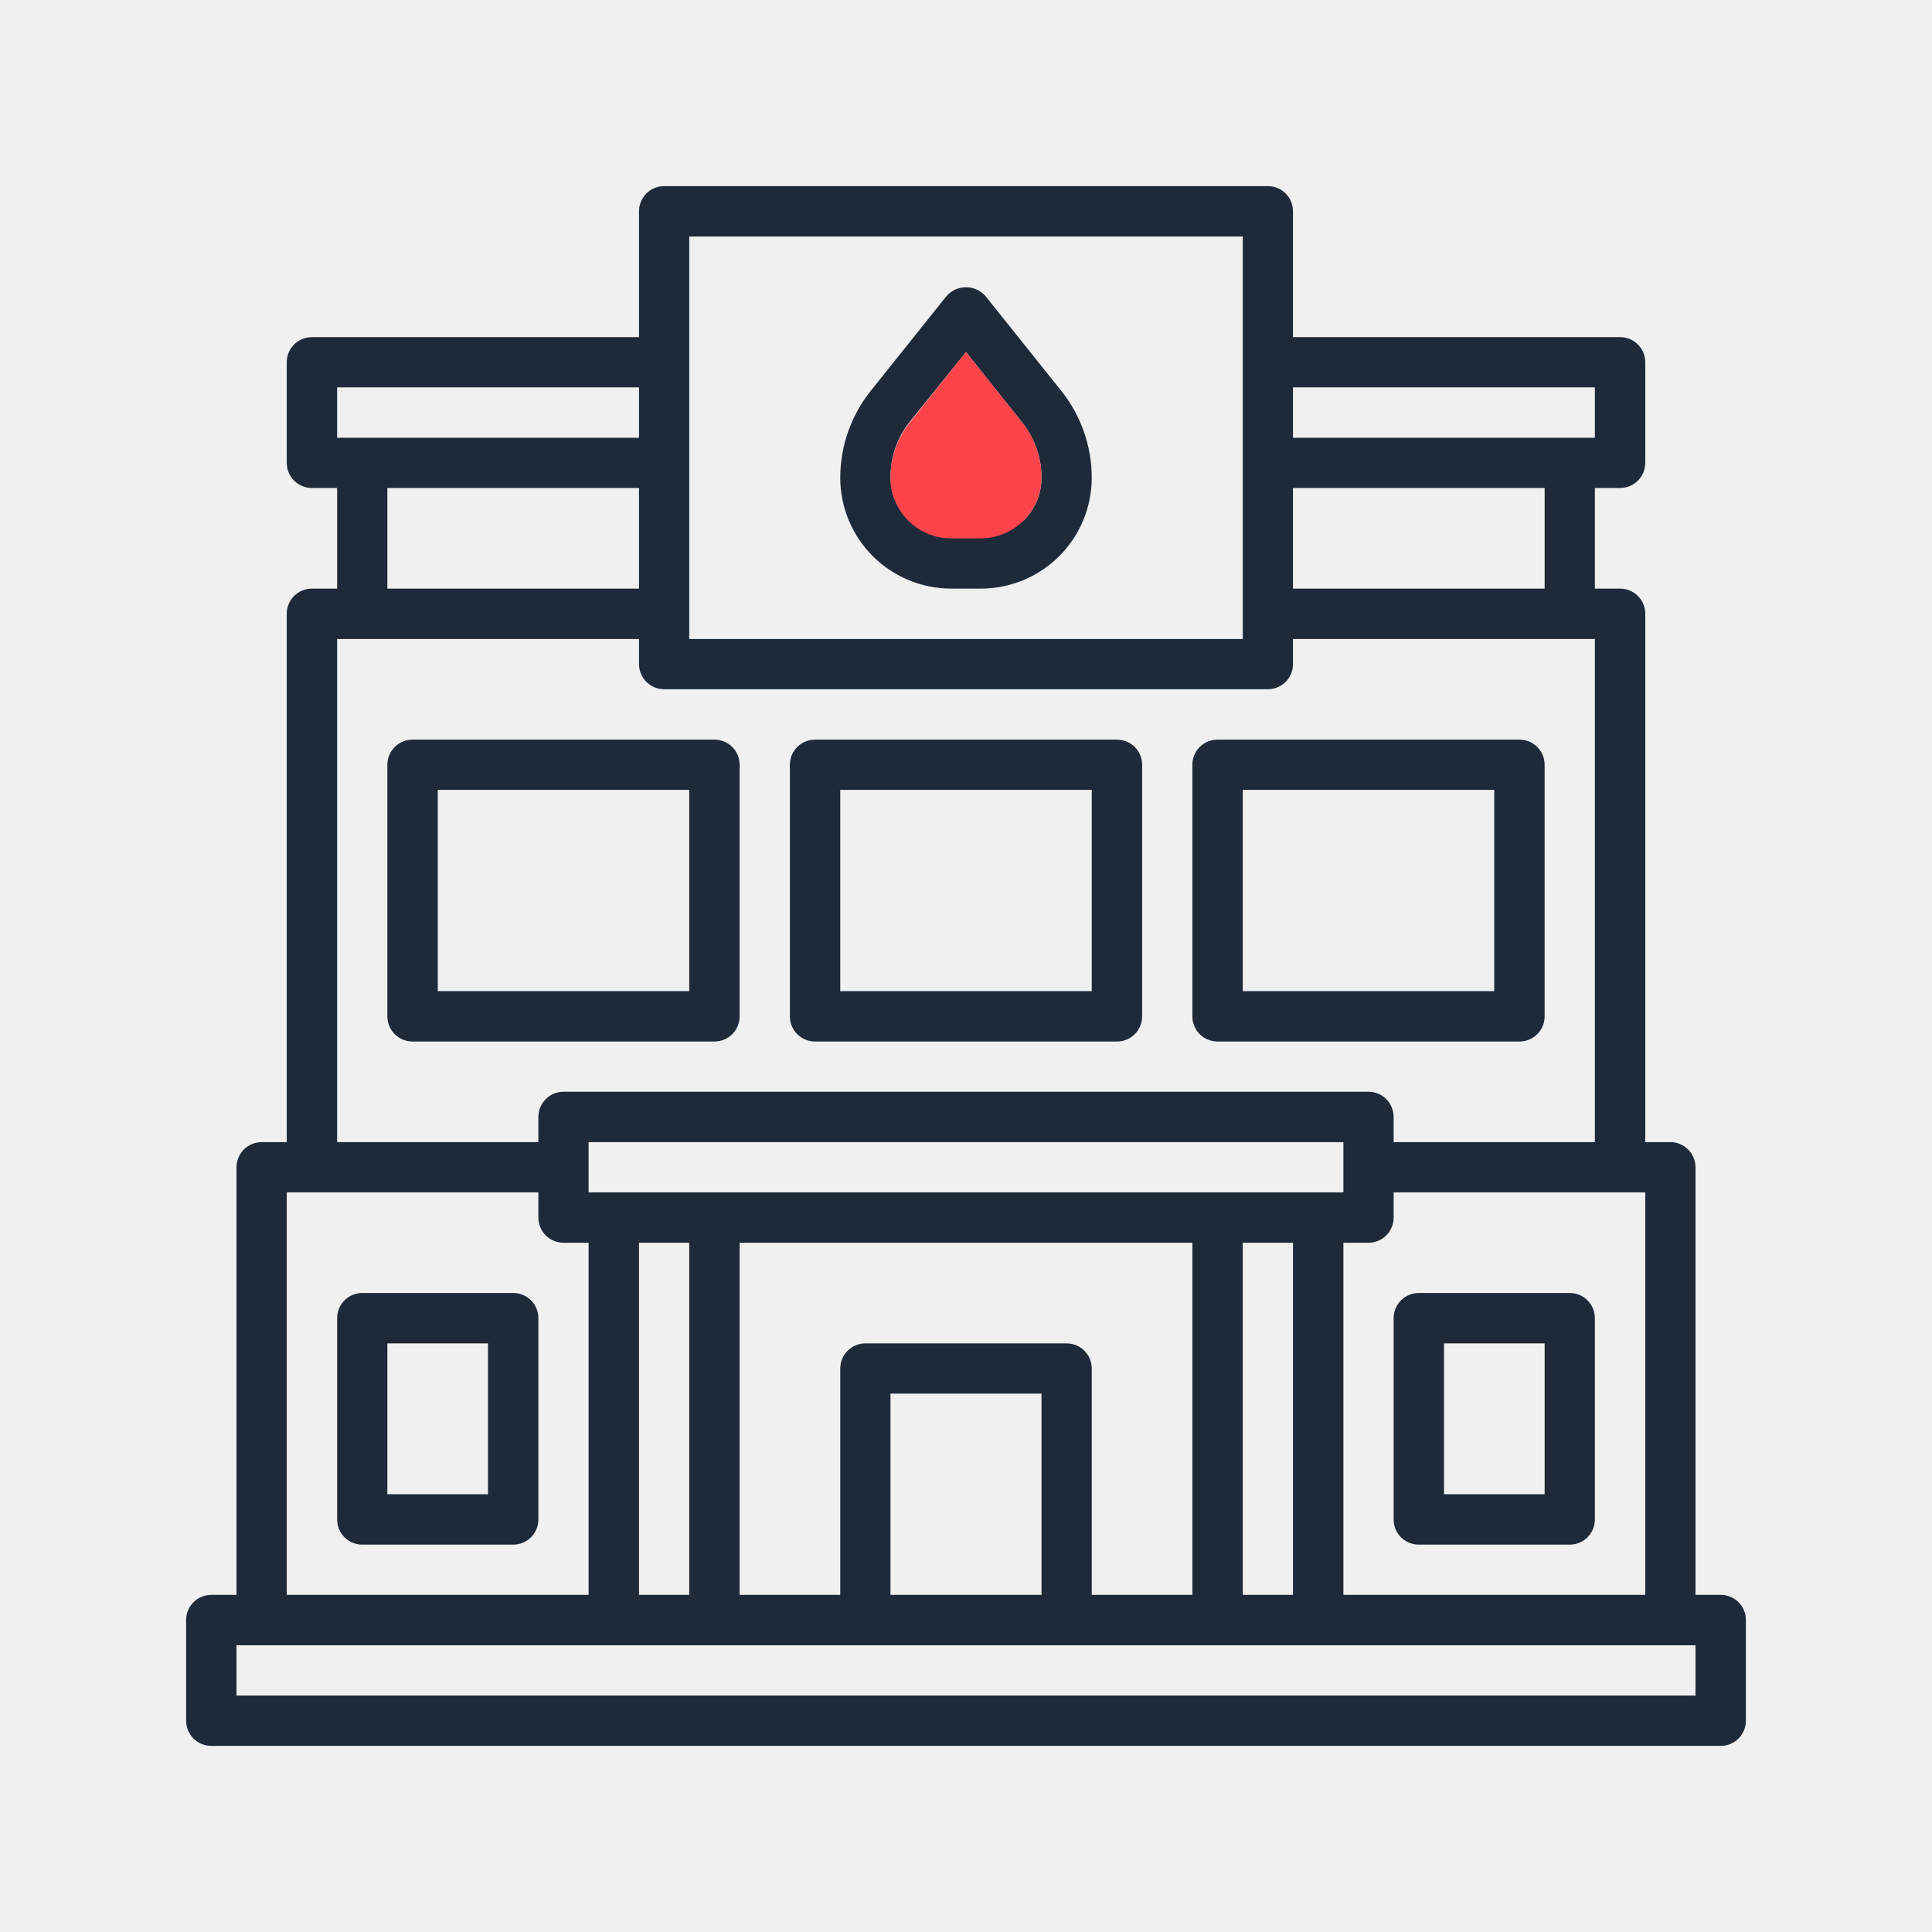
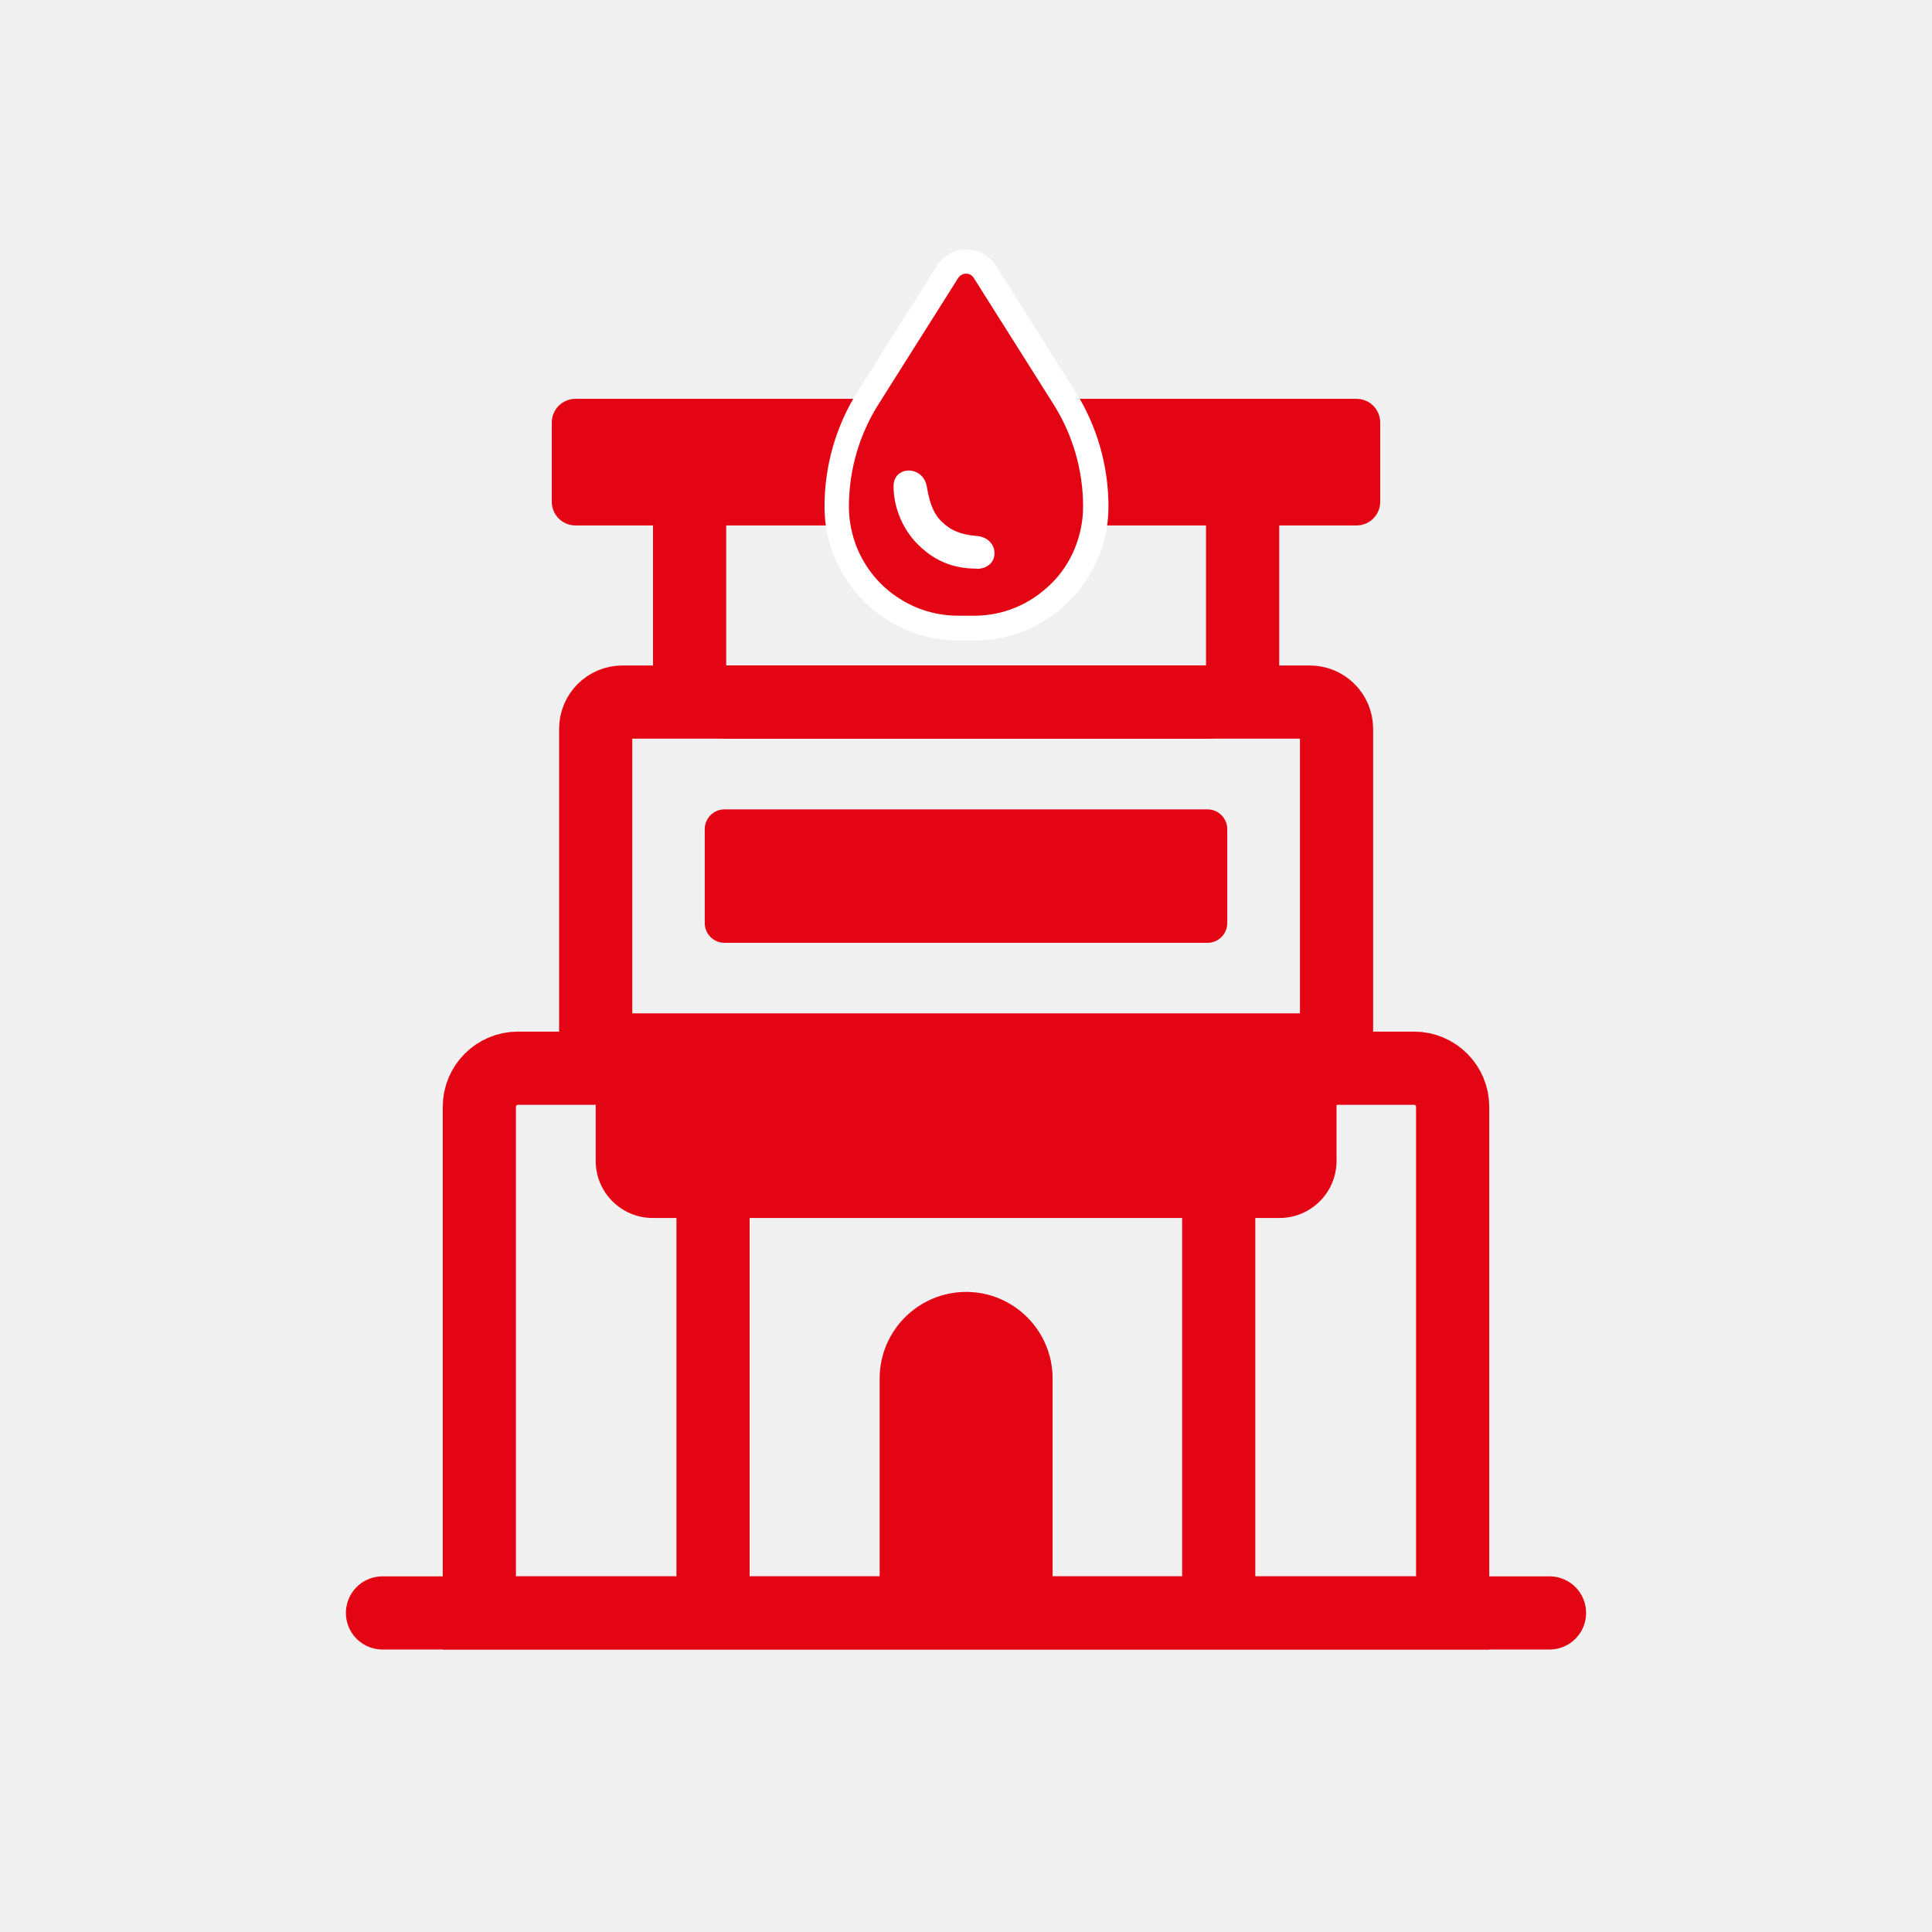
- <svg xmlns="http://www.w3.org/2000/svg" width="80" height="80" viewBox="0 0 80 80" fill="none">
-   <path d="M71.253 66.04H70.207V48.333C70.207 48.057 70.097 47.793 69.902 47.598C69.707 47.403 69.442 47.293 69.167 47.293H68.127V25.413C68.127 25.276 68.1 25.14 68.047 25.014C67.994 24.887 67.917 24.772 67.82 24.676C67.722 24.579 67.607 24.502 67.48 24.451C67.353 24.399 67.217 24.372 67.08 24.373H66.04V20.207H67.08C67.217 20.207 67.353 20.181 67.48 20.129C67.607 20.078 67.722 20.001 67.82 19.904C67.917 19.808 67.994 19.693 68.047 19.566C68.1 19.44 68.127 19.304 68.127 19.167V15C68.127 14.863 68.1 14.727 68.047 14.6C67.994 14.474 67.917 14.359 67.82 14.262C67.722 14.166 67.607 14.089 67.48 14.037C67.353 13.985 67.217 13.959 67.08 13.96H53.54V8.747C53.54 8.471 53.43 8.206 53.235 8.011C53.04 7.816 52.776 7.707 52.5 7.707H27.5C27.224 7.707 26.96 7.816 26.765 8.011C26.57 8.206 26.46 8.471 26.46 8.747V13.96H12.92C12.783 13.959 12.647 13.985 12.52 14.037C12.393 14.089 12.278 14.166 12.18 14.262C12.083 14.359 12.006 14.474 11.953 14.6C11.9 14.727 11.873 14.863 11.873 15V19.167C11.873 19.304 11.9 19.44 11.953 19.566C12.006 19.693 12.083 19.808 12.18 19.904C12.278 20.001 12.393 20.078 12.52 20.129C12.647 20.181 12.783 20.207 12.92 20.207H13.96V24.373H12.92C12.783 24.372 12.647 24.399 12.52 24.451C12.393 24.502 12.278 24.579 12.18 24.676C12.083 24.772 12.006 24.887 11.953 25.014C11.9 25.14 11.873 25.276 11.873 25.413V47.293H10.833C10.557 47.293 10.293 47.403 10.098 47.598C9.903 47.793 9.793 48.057 9.793 48.333V66.04H8.747C8.471 66.04 8.206 66.15 8.011 66.345C7.816 66.54 7.707 66.804 7.707 67.08V71.253C7.707 71.529 7.816 71.794 8.011 71.989C8.206 72.184 8.471 72.293 8.747 72.293H71.253C71.529 72.293 71.794 72.184 71.989 71.989C72.184 71.794 72.293 71.529 72.293 71.253V67.08C72.293 66.804 72.184 66.54 71.989 66.345C71.794 66.15 71.529 66.04 71.253 66.04ZM68.127 49.373V66.04H55.627V51.46H56.667C56.804 51.46 56.94 51.433 57.066 51.38C57.193 51.328 57.308 51.25 57.404 51.153C57.501 51.056 57.578 50.94 57.629 50.813C57.681 50.686 57.708 50.55 57.707 50.413V49.373H68.127ZM24.373 49.373V47.293H55.627V49.373H24.373ZM53.54 51.46V66.04H51.46V51.46H53.54ZM44.167 55.627H35.833C35.557 55.627 35.293 55.736 35.098 55.931C34.903 56.126 34.793 56.391 34.793 56.667V66.04H30.627V51.46H49.373V66.04H45.207V56.667C45.207 56.391 45.097 56.126 44.902 55.931C44.707 55.736 44.443 55.627 44.167 55.627ZM43.127 57.707V66.04H36.873V57.707H43.127ZM28.54 51.46V66.04H26.46V51.46H28.54ZM53.54 16.04H66.04V18.127H53.54V16.04ZM53.54 20.207H63.96V24.373H53.54V20.207ZM28.54 9.793H51.46V26.46H28.54V9.793ZM13.96 16.04H26.46V18.127H13.96V16.04ZM26.46 20.207V24.373H16.04V20.207H26.46ZM13.96 26.46H26.46V27.5C26.46 27.776 26.57 28.04 26.765 28.235C26.96 28.43 27.224 28.54 27.5 28.54H52.5C52.776 28.54 53.04 28.43 53.235 28.235C53.43 28.04 53.54 27.776 53.54 27.5V26.46H66.04V47.293H57.707V46.253C57.708 46.116 57.681 45.98 57.629 45.853C57.578 45.726 57.501 45.611 57.404 45.514C57.308 45.416 57.193 45.339 57.066 45.286C56.94 45.234 56.804 45.207 56.667 45.207H23.333C23.196 45.207 23.06 45.234 22.934 45.286C22.807 45.339 22.692 45.416 22.596 45.514C22.499 45.611 22.422 45.726 22.371 45.853C22.319 45.98 22.293 46.116 22.293 46.253V47.293H13.96V26.46ZM11.873 49.373H22.293V50.413C22.293 50.55 22.319 50.686 22.371 50.813C22.422 50.94 22.499 51.056 22.596 51.153C22.692 51.25 22.807 51.328 22.934 51.38C23.06 51.433 23.196 51.46 23.333 51.46H24.373V66.04H11.873V49.373ZM70.207 70.207H9.793V68.127H70.207V70.207Z" fill="#1E2A3A" />
-   <path d="M21.253 53.54H15C14.863 53.54 14.727 53.567 14.6 53.62C14.474 53.672 14.359 53.75 14.262 53.847C14.166 53.944 14.089 54.06 14.037 54.187C13.985 54.314 13.959 54.45 13.96 54.587V62.92C13.96 63.196 14.07 63.46 14.265 63.655C14.46 63.85 14.724 63.96 15 63.96H21.253C21.39 63.96 21.525 63.933 21.651 63.881C21.777 63.829 21.892 63.752 21.989 63.655C22.085 63.559 22.162 63.444 22.214 63.318C22.266 63.192 22.293 63.057 22.293 62.92V54.587C22.294 54.45 22.268 54.314 22.216 54.187C22.164 54.06 22.088 53.944 21.991 53.847C21.894 53.75 21.779 53.672 21.653 53.62C21.526 53.567 21.39 53.54 21.253 53.54ZM20.207 61.873H16.04V55.627H20.207V61.873Z" fill="#1E2A3A" />
-   <path d="M65 53.54H58.747C58.61 53.54 58.474 53.567 58.347 53.62C58.221 53.672 58.106 53.75 58.009 53.847C57.912 53.944 57.836 54.06 57.784 54.187C57.732 54.314 57.706 54.45 57.707 54.587V62.92C57.707 63.196 57.816 63.46 58.011 63.655C58.206 63.85 58.471 63.96 58.747 63.96H65C65.276 63.96 65.54 63.85 65.735 63.655C65.93 63.46 66.04 63.196 66.04 62.92V54.587C66.041 54.45 66.015 54.314 65.963 54.187C65.911 54.06 65.834 53.944 65.738 53.847C65.641 53.75 65.526 53.672 65.4 53.62C65.273 53.567 65.137 53.54 65 53.54ZM63.96 61.873H59.793V55.627H63.96V61.873Z" fill="#1E2A3A" />
-   <path d="M29.587 43.127C29.724 43.127 29.86 43.099 29.986 43.047C30.113 42.994 30.228 42.917 30.324 42.82C30.421 42.722 30.497 42.607 30.549 42.48C30.601 42.353 30.628 42.217 30.627 42.08V31.667C30.627 31.391 30.517 31.126 30.322 30.931C30.127 30.736 29.862 30.627 29.587 30.627H17.08C16.804 30.627 16.54 30.736 16.345 30.931C16.149 31.126 16.04 31.391 16.04 31.667V42.08C16.039 42.217 16.065 42.353 16.117 42.48C16.169 42.607 16.245 42.722 16.342 42.82C16.439 42.917 16.554 42.994 16.68 43.047C16.807 43.099 16.943 43.127 17.08 43.127H29.587ZM18.127 32.707H28.54V41.04H18.127V32.707Z" fill="#1E2A3A" />
-   <path d="M33.747 43.127H46.253C46.391 43.127 46.526 43.099 46.653 43.047C46.779 42.994 46.895 42.917 46.991 42.82C47.088 42.722 47.164 42.607 47.216 42.48C47.268 42.353 47.294 42.217 47.293 42.08V31.667C47.293 31.391 47.184 31.126 46.989 30.931C46.794 30.736 46.529 30.627 46.253 30.627H33.747C33.471 30.627 33.206 30.736 33.011 30.931C32.816 31.126 32.707 31.391 32.707 31.667V42.08C32.706 42.217 32.732 42.353 32.784 42.48C32.836 42.607 32.912 42.722 33.009 42.82C33.106 42.917 33.221 42.994 33.347 43.047C33.474 43.099 33.609 43.127 33.747 43.127ZM34.793 32.707H45.207V41.04H34.793V32.707Z" fill="#1E2A3A" />
-   <path d="M50.413 43.127H62.92C63.057 43.127 63.193 43.099 63.319 43.047C63.446 42.994 63.561 42.917 63.658 42.82C63.754 42.722 63.831 42.607 63.883 42.48C63.935 42.353 63.961 42.217 63.96 42.08V31.667C63.96 31.391 63.85 31.126 63.655 30.931C63.46 30.736 63.196 30.627 62.92 30.627H50.413C50.138 30.627 49.873 30.736 49.678 30.931C49.483 31.126 49.373 31.391 49.373 31.667V42.08C49.372 42.217 49.399 42.353 49.451 42.48C49.502 42.607 49.579 42.722 49.676 42.82C49.772 42.917 49.887 42.994 50.014 43.047C50.14 43.099 50.276 43.127 50.413 43.127ZM51.46 32.707H61.873V41.04H51.46V32.707Z" fill="#1E2A3A" />
-   <path d="M43.947 16.187L40.813 12.267C40.721 12.159 40.608 12.072 40.481 12.008C40.355 11.944 40.217 11.907 40.075 11.897C39.934 11.887 39.792 11.905 39.658 11.95C39.524 11.995 39.4 12.067 39.293 12.16C39.255 12.192 39.219 12.228 39.187 12.267L36.053 16.187C35.239 17.207 34.794 18.474 34.793 19.78C34.793 20.998 35.277 22.167 36.139 23.028C37 23.889 38.168 24.373 39.387 24.373H40.613C41.832 24.373 43 23.889 43.861 23.028C44.723 22.167 45.207 20.998 45.207 19.78C45.206 18.474 44.761 17.207 43.947 16.187ZM42.387 21.52C42.155 21.755 41.879 21.941 41.574 22.068C41.27 22.195 40.943 22.26 40.613 22.26H39.387C39.057 22.26 38.73 22.195 38.425 22.069C38.12 21.942 37.843 21.757 37.609 21.524C37.376 21.291 37.191 21.013 37.065 20.709C36.938 20.404 36.873 20.077 36.873 19.747C36.875 18.913 37.159 18.104 37.68 17.453L40 14.58L42.32 17.487C42.84 18.135 43.125 18.942 43.127 19.773C43.128 20.104 43.063 20.432 42.936 20.738C42.809 21.043 42.622 21.321 42.387 21.553V21.52Z" fill="#1E2A3A" />
-   <path d="M43.127 19.773C43.125 20.44 42.86 21.079 42.389 21.551C41.918 22.023 41.28 22.29 40.613 22.293H39.387C39.057 22.293 38.73 22.228 38.425 22.102C38.12 21.976 37.843 21.791 37.609 21.557C37.376 21.324 37.191 21.047 37.065 20.742C36.938 20.437 36.873 20.11 36.873 19.78C36.875 18.946 37.159 18.138 37.68 17.487L40 14.58L42.32 17.487C42.84 18.135 43.125 18.942 43.127 19.773Z" fill="#FE444A" />
+ <svg xmlns="http://www.w3.org/2000/svg" id="Layer_1" viewBox="0 0 79.2 79.2">
+   <defs>
+     <style>.cls-1{stroke-linecap:round;}.cls-1,.cls-2{fill:none;stroke:#e30513;stroke-miterlimit:10;stroke-width:3px;}.cls-3{fill:#fff;}.cls-4{fill:#e30513;}</style>
+   </defs>
+   <rect class="cls-4" x="22.62" y="16.35" width="33.96" height="5.19" rx=".97" ry=".97" />
+   <rect class="cls-2" x="28.27" y="19.96" width="22.67" height="8.82" rx="1.52" ry="1.52" />
+   <g>
+     <g>
+       <path class="cls-4" d="M39.27,25.75c-.66,0-1.3-.13-1.9-.38s-1.15-.61-1.61-1.08c-.46-.46-.83-1.01-1.08-1.62-.25-.61-.38-1.25-.38-1.9,0-1.59,.45-3.13,1.29-4.48l3.27-5.18c.07-.1,.13-.16,.2-.22,.17-.12,.35-.18,.53-.18h.15c.23,.05,.43,.18,.57,.37l3.29,5.21c.85,1.34,1.29,2.89,1.29,4.48,0,.66-.13,1.3-.38,1.9-.25,.61-.61,1.15-1.08,1.61-.46,.46-1.01,.83-1.61,1.08-.61,.25-1.25,.38-1.9,.38h-.66Z" />
+       <path class="cls-3" d="M39.6,11.22s.04,0,.06,0c.1,.02,.19,.07,.25,.16l3.27,5.18c.8,1.26,1.22,2.72,1.22,4.21,0,.59-.12,1.17-.34,1.71-.22,.54-.55,1.04-.97,1.45s-.91,.75-1.45,.97c-.54,.23-1.12,.34-1.71,.34h-.66c-.59,0-1.17-.12-1.71-.34-.54-.23-1.04-.56-1.45-.97-.42-.42-.74-.91-.97-1.45-.22-.54-.34-1.13-.34-1.71,0-1.49,.42-2.95,1.22-4.21l3.27-5.18s.05-.06,.09-.09c.07-.05,.14-.07,.22-.07m0-1c-.29,0-.57,.09-.8,.26-.14,.11-.24,.21-.32,.31l-.02,.03-.02,.03-3.27,5.18c-.9,1.42-1.37,3.06-1.37,4.74,0,.72,.14,1.43,.42,2.1,.28,.67,.68,1.27,1.19,1.78,.51,.51,1.11,.91,1.78,1.19,.67,.28,1.37,.42,2.1,.42h.66c.72,0,1.43-.14,2.1-.42,.67-.28,1.27-.68,1.78-1.19,.51-.51,.91-1.11,1.19-1.78,.28-.67,.42-1.37,.42-2.1,0-1.68-.47-3.32-1.37-4.74l-3.27-5.18-.02-.02-.02-.02c-.21-.3-.53-.5-.9-.56-.08-.01-.15-.02-.23-.02h0Z" />
+     </g>
+     <path class="cls-3" d="M40.02,23.31c-1,0-1.76-.36-2.39-.99-.64-.63-1-1.54-1-2.39s1.2-.86,1.36,0c.09,.51,.21,1.06,.6,1.44,.38,.38,.81,.55,1.44,.6,.97,.07,1,1.35,0,1.35Z" />
+   </g>
+   <path class="cls-1" d="M21.23,43.79H57.97c.87,0,1.58,.71,1.58,1.58v20.75H19.65v-20.75c0-.87,.71-1.58,1.58-1.58Z" />
+   <line class="cls-1" x1="15.68" y1="66.12" x2="63.52" y2="66.12" />
+   <g>
+     <rect class="cls-4" x="38.05" y="53.18" width="23.83" height="3" rx=".52" ry=".52" transform="translate(104.64 4.71) rotate(90)" />
+     <rect class="cls-4" x="17.32" y="53.18" width="23.83" height="3" rx=".52" ry=".52" transform="translate(83.91 25.44) rotate(90)" />
+   </g>
+   <rect class="cls-4" x="24.42" y="42.76" width="30.37" height="7.17" rx="2.34" ry="2.34" />
+   <path class="cls-1" d="M25.52,28.78h28.17c.61,0,1.1,.49,1.1,1.1v13.16H24.42v-13.16c0-.61,.49-1.1,1.1-1.1Z" />
+   <path class="cls-4" d="M39.6,52.96h0c1.96,0,3.55,1.59,3.55,3.55v9.61h-7.09v-9.61c0-1.96,1.59-3.55,3.55-3.55Z" />
+   <rect class="cls-4" x="28.89" y="33.18" width="21.42" height="5.47" rx=".81" ry=".81" />
</svg>
